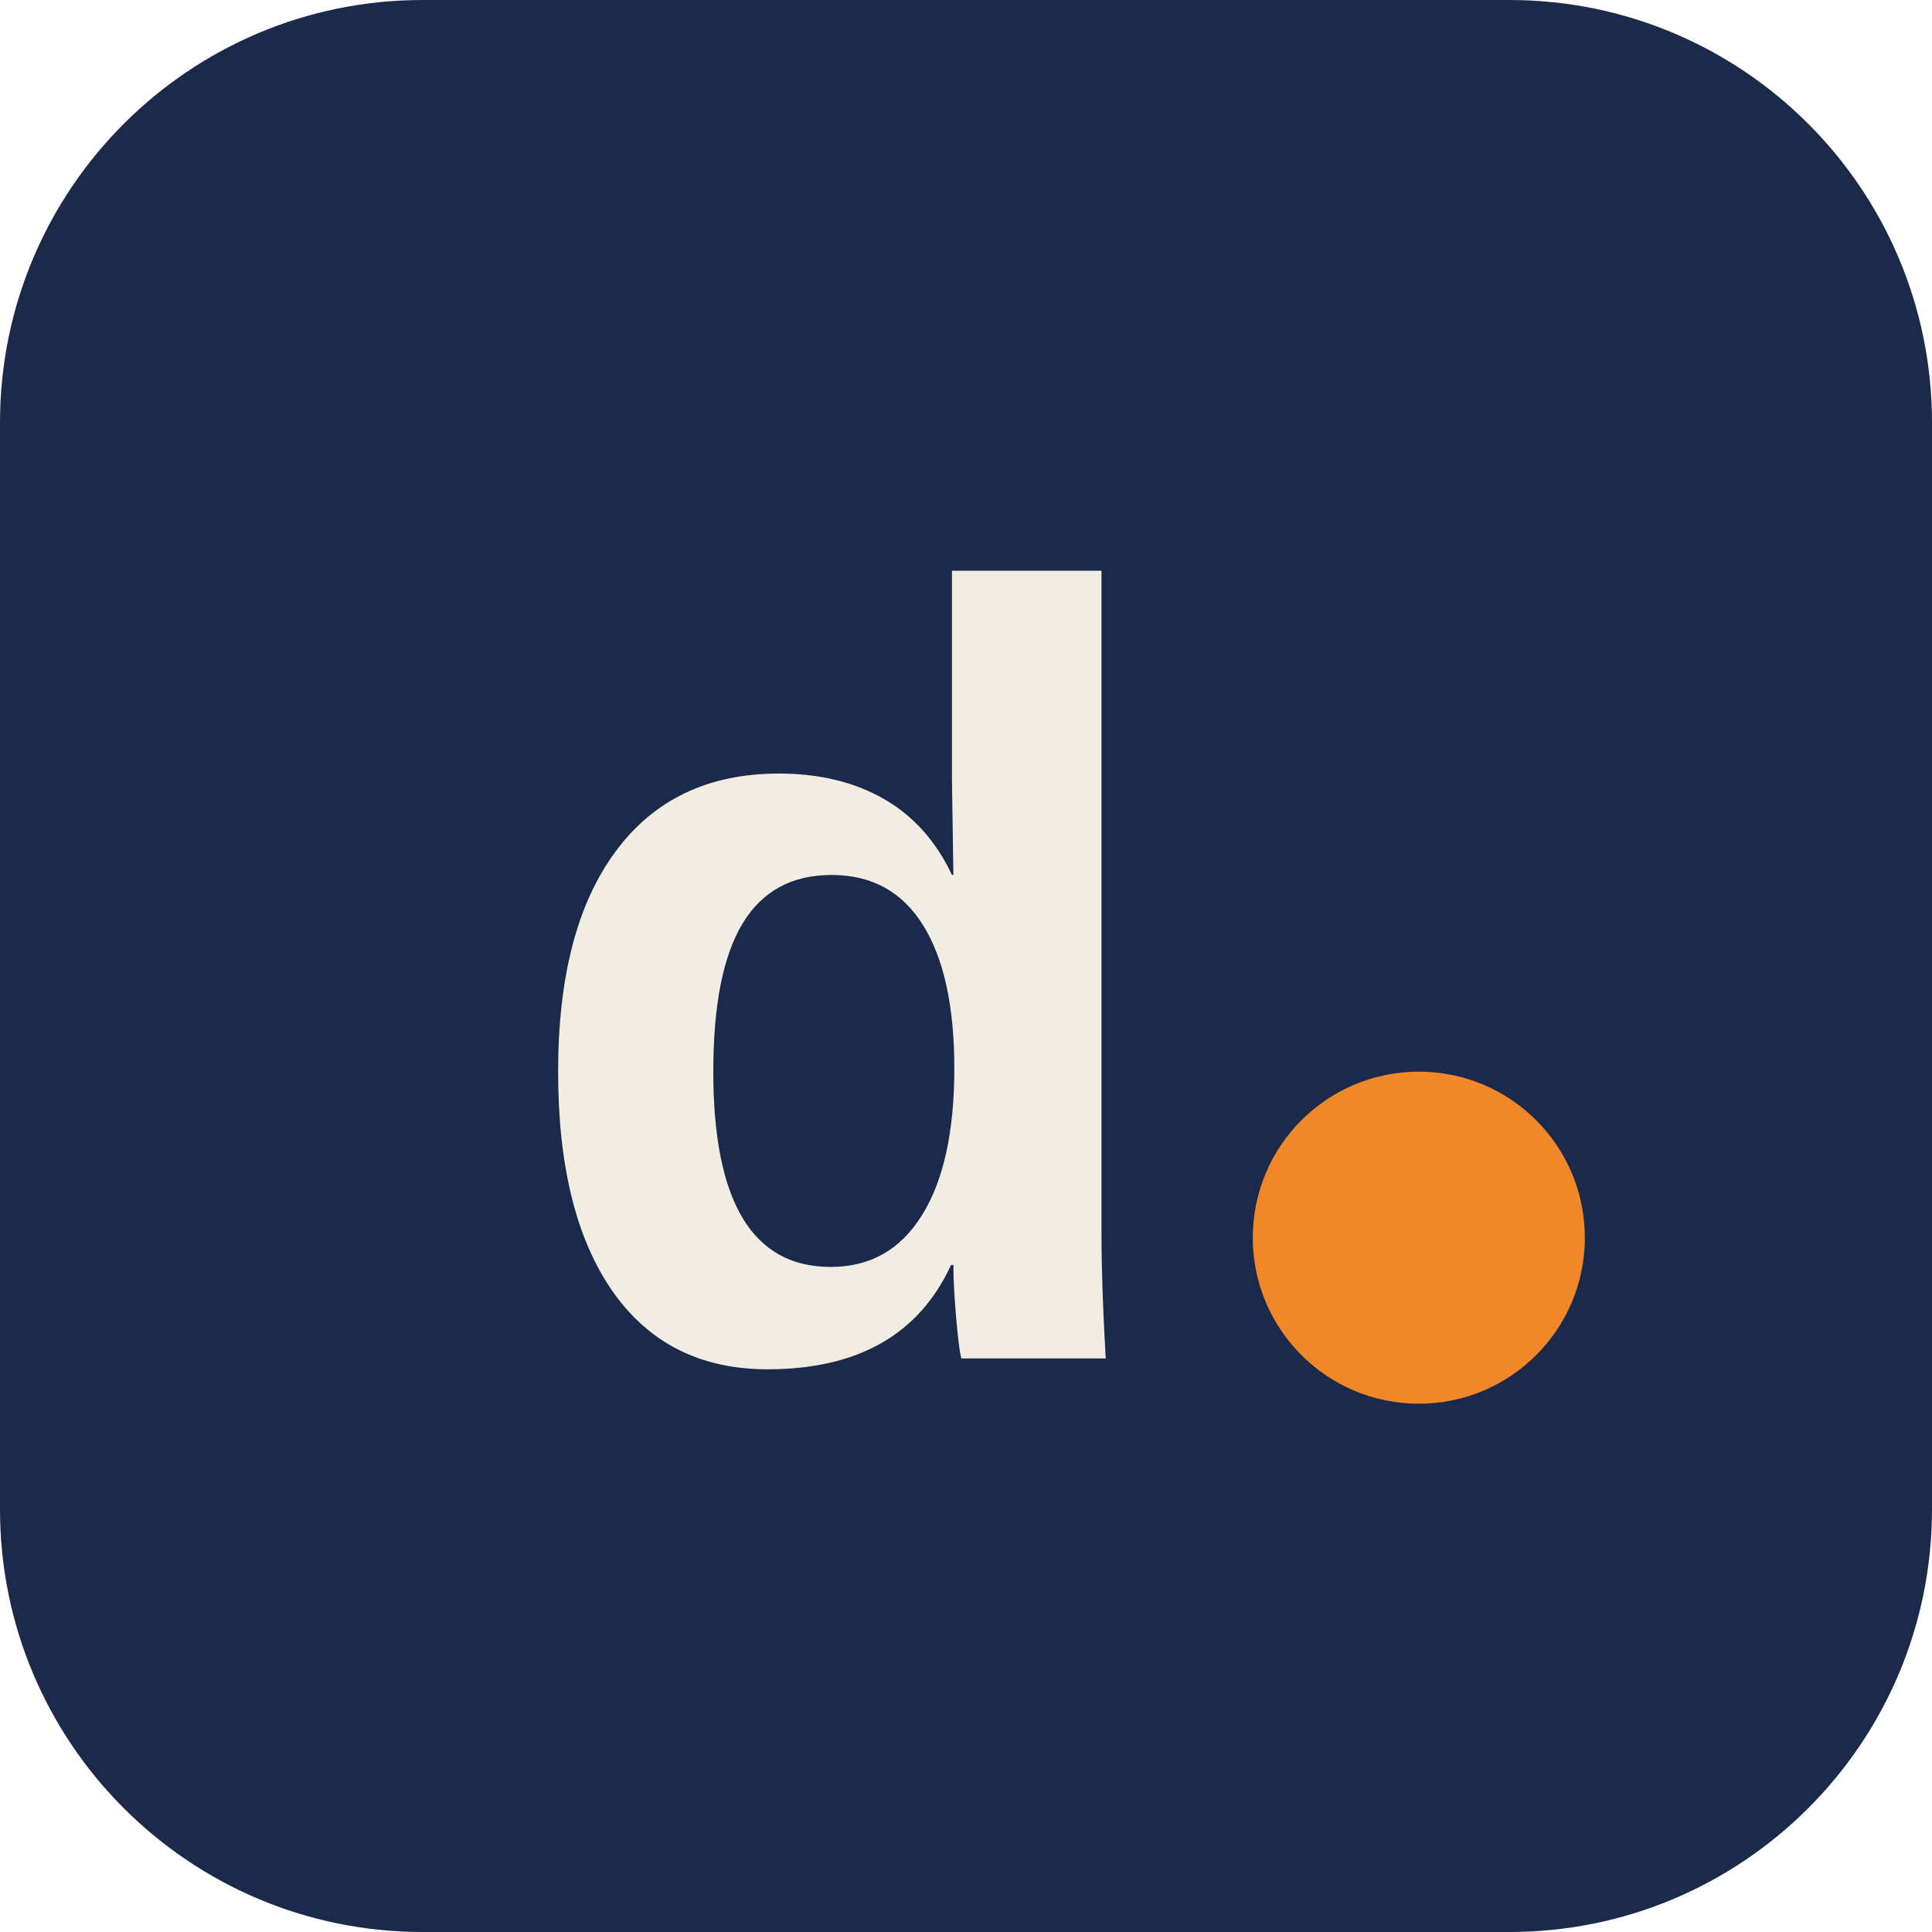
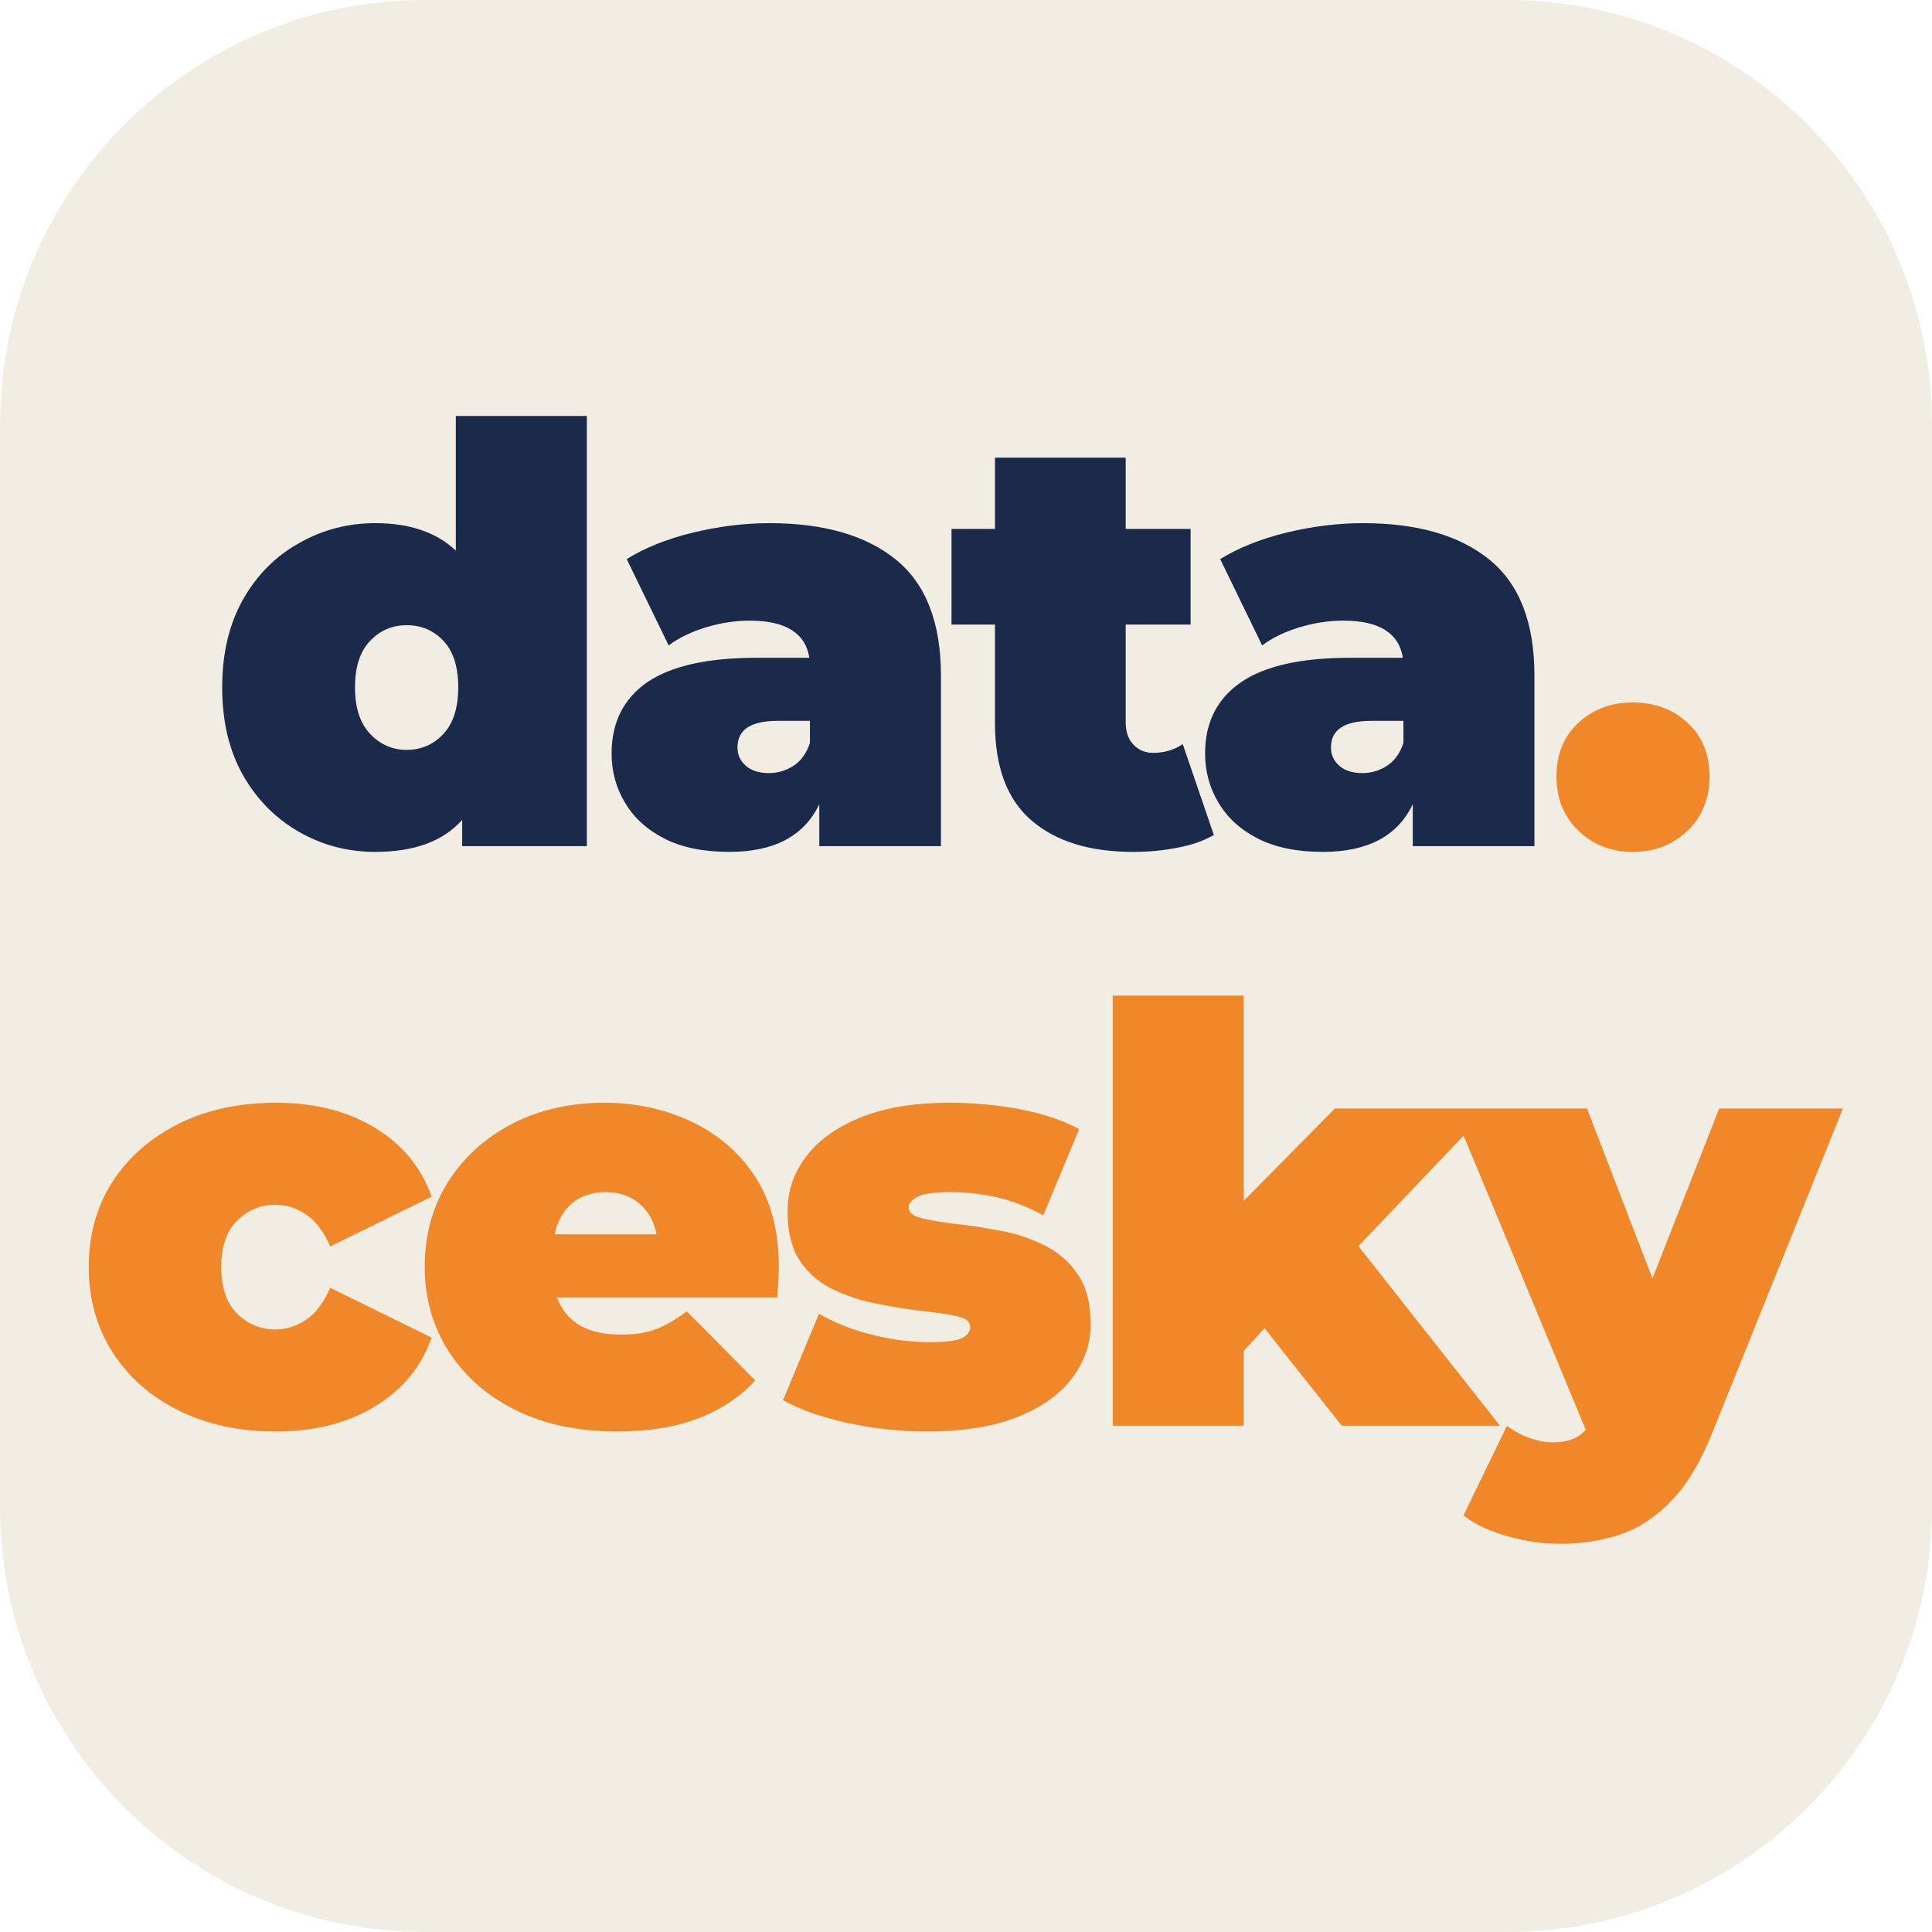
<svg xmlns="http://www.w3.org/2000/svg" viewBox="0 0 64 64">
-   <rect width="64" height="64" rx="14" fill="#1B2A4A" />
-   <text x="28" y="45" font-family="Montserrat, Arial, sans-serif" font-weight="900" font-size="36" fill="#F2EDE3" text-anchor="middle">d</text>
-   <circle cx="47" cy="41" r="5.5" fill="#F08829" />
+   <rect width="64" height="64" rx="14.08" fill="#F2EDE3" />
+   <path d="M12.43 28.22Q11.07 28.22 9.91 27.56Q8.74 26.89 8.05 25.68Q7.36 24.46 7.36 22.77Q7.36 21.08 8.05 19.86Q8.74 18.64 9.91 17.99Q11.07 17.33 12.43 17.33Q14.14 17.33 15.10 18.24V13.78H19.44V28.03H15.31V27.16Q14.37 28.22 12.43 28.22ZM13.47 24.84Q14.20 24.84 14.69 24.31Q15.18 23.78 15.18 22.77Q15.18 21.75 14.69 21.23Q14.20 20.71 13.47 20.71Q12.76 20.71 12.26 21.23Q11.76 21.75 11.76 22.77Q11.76 23.78 12.26 24.31Q12.76 24.84 13.47 24.84Z M27.14 28.03V26.64Q26.39 28.22 24.16 28.22Q22.87 28.22 22.01 27.78Q21.15 27.34 20.71 26.60Q20.26 25.86 20.26 24.96Q20.26 23.42 21.44 22.60Q22.63 21.79 25.06 21.79H26.81Q26.72 21.19 26.24 20.88Q25.75 20.56 24.83 20.56Q24.12 20.56 23.39 20.78Q22.66 21.00 22.15 21.38L20.76 18.52Q21.68 17.95 22.97 17.64Q24.26 17.33 25.49 17.33Q28.19 17.33 29.68 18.54Q31.17 19.75 31.17 22.38V28.03ZM26.83 24.61V23.88H25.75Q24.43 23.88 24.43 24.76Q24.43 25.13 24.71 25.37Q24.99 25.61 25.47 25.61Q25.91 25.61 26.28 25.37Q26.66 25.13 26.83 24.61Z M37.54 28.22Q35.37 28.22 34.16 27.17Q32.96 26.13 32.96 23.96V20.69H31.52V17.52H32.96V15.16H37.29V17.52H39.44V20.69H37.29V23.92Q37.29 24.40 37.55 24.67Q37.81 24.94 38.20 24.94Q38.75 24.94 39.18 24.65L40.21 27.66Q39.71 27.95 39.01 28.08Q38.31 28.22 37.54 28.22Z M46.80 28.03V26.64Q46.05 28.22 43.82 28.22Q42.54 28.22 41.67 27.78Q40.81 27.34 40.37 26.60Q39.92 25.86 39.92 24.96Q39.92 23.42 41.11 22.60Q42.29 21.79 44.72 21.79H46.47Q46.38 21.19 45.90 20.88Q45.42 20.56 44.49 20.56Q43.78 20.56 43.05 20.78Q42.32 21.00 41.81 21.38L40.42 18.52Q41.35 17.95 42.63 17.64Q43.92 17.33 45.15 17.33Q47.85 17.33 49.34 18.54Q50.83 19.75 50.83 22.38V28.03ZM46.49 24.61V23.88H45.42Q44.09 23.88 44.09 24.76Q44.09 25.13 44.37 25.37Q44.65 25.61 45.13 25.61Q45.57 25.61 45.94 25.37Q46.32 25.13 46.49 24.61Z" fill="#1B2A4A" />
+   <path d="M54.09 28.22Q53.02 28.22 52.29 27.52Q51.56 26.82 51.56 25.72Q51.56 24.61 52.29 23.94Q53.02 23.27 54.09 23.27Q55.17 23.27 55.90 23.94Q56.63 24.61 56.63 25.72Q56.63 26.82 55.90 27.52Q55.17 28.22 54.09 28.22Z" fill="#F08829" />
+   <path d="M9.14 47.42Q7.33 47.42 5.93 46.73Q4.53 46.04 3.73 44.80Q2.94 43.56 2.94 41.97Q2.94 40.37 3.73 39.14Q4.53 37.92 5.93 37.22Q7.33 36.53 9.14 36.53Q11.06 36.53 12.42 37.36Q13.78 38.18 14.30 39.64L10.94 41.29Q10.62 40.56 10.15 40.24Q9.68 39.91 9.12 39.91Q8.39 39.91 7.86 40.43Q7.33 40.95 7.33 41.97Q7.33 43.00 7.86 43.52Q8.39 44.04 9.12 44.04Q9.68 44.04 10.15 43.71Q10.62 43.39 10.94 42.66L14.30 44.31Q13.78 45.77 12.42 46.59Q11.06 47.42 9.14 47.42Z M20.43 47.42Q18.51 47.42 17.08 46.71Q15.65 46.00 14.86 44.76Q14.07 43.52 14.07 41.97Q14.07 40.37 14.85 39.14Q15.63 37.92 16.98 37.22Q18.33 36.53 20.02 36.53Q21.58 36.53 22.89 37.15Q24.21 37.76 25.01 38.97Q25.80 40.18 25.80 41.97Q25.80 42.20 25.78 42.48Q25.76 42.75 25.75 42.98H18.45Q18.91 44.21 20.56 44.21Q21.29 44.21 21.76 44.02Q22.23 43.83 22.75 43.44L25.02 45.73Q24.25 46.56 23.12 46.99Q22.00 47.42 20.43 47.42ZM18.37 40.89H21.75Q21.62 40.24 21.17 39.86Q20.72 39.49 20.06 39.49Q19.39 39.49 18.95 39.86Q18.51 40.24 18.37 40.89Z M30.70 47.42Q29.36 47.42 28.05 47.13Q26.74 46.84 25.94 46.38L27.13 43.52Q27.88 43.96 28.87 44.21Q29.85 44.46 30.8 44.46Q31.58 44.46 31.86 44.33Q32.14 44.19 32.14 43.96Q32.14 43.69 31.69 43.60Q31.24 43.50 30.55 43.43Q29.87 43.35 29.11 43.20Q28.34 43.06 27.65 42.74Q26.96 42.43 26.52 41.80Q26.09 41.18 26.09 40.12Q26.09 39.12 26.70 38.32Q27.30 37.51 28.50 37.02Q29.70 36.53 31.47 36.53Q32.62 36.53 33.77 36.74Q34.92 36.96 35.75 37.40L34.56 40.26Q33.75 39.82 32.97 39.65Q32.20 39.49 31.52 39.49Q30.70 39.49 30.40 39.64Q30.10 39.80 30.10 39.99Q30.10 40.26 30.56 40.36Q31.03 40.47 31.70 40.55Q32.37 40.62 33.14 40.77Q33.91 40.91 34.59 41.25Q35.27 41.58 35.70 42.21Q36.13 42.83 36.13 43.87Q36.13 44.81 35.54 45.62Q34.94 46.44 33.73 46.93Q32.52 47.42 30.70 47.42Z M36.86 47.23V32.98H41.20V39.78L44.22 36.72H49.34L45.00 41.28L49.69 47.23H44.45L41.89 44.00L41.20 44.75V47.23Z M51.67 51.14Q50.80 51.14 49.91 50.88Q49.02 50.63 48.48 50.20L49.92 47.23Q50.24 47.48 50.66 47.63Q51.07 47.78 51.45 47.78Q52.18 47.78 52.53 47.36L48.11 36.72H52.57L54.74 42.35L56.95 36.72H61.05L56.73 47.44Q56.16 48.88 55.40 49.68Q54.64 50.49 53.71 50.82Q52.78 51.14 51.67 51.14Z" fill="#F08829" />
</svg>
